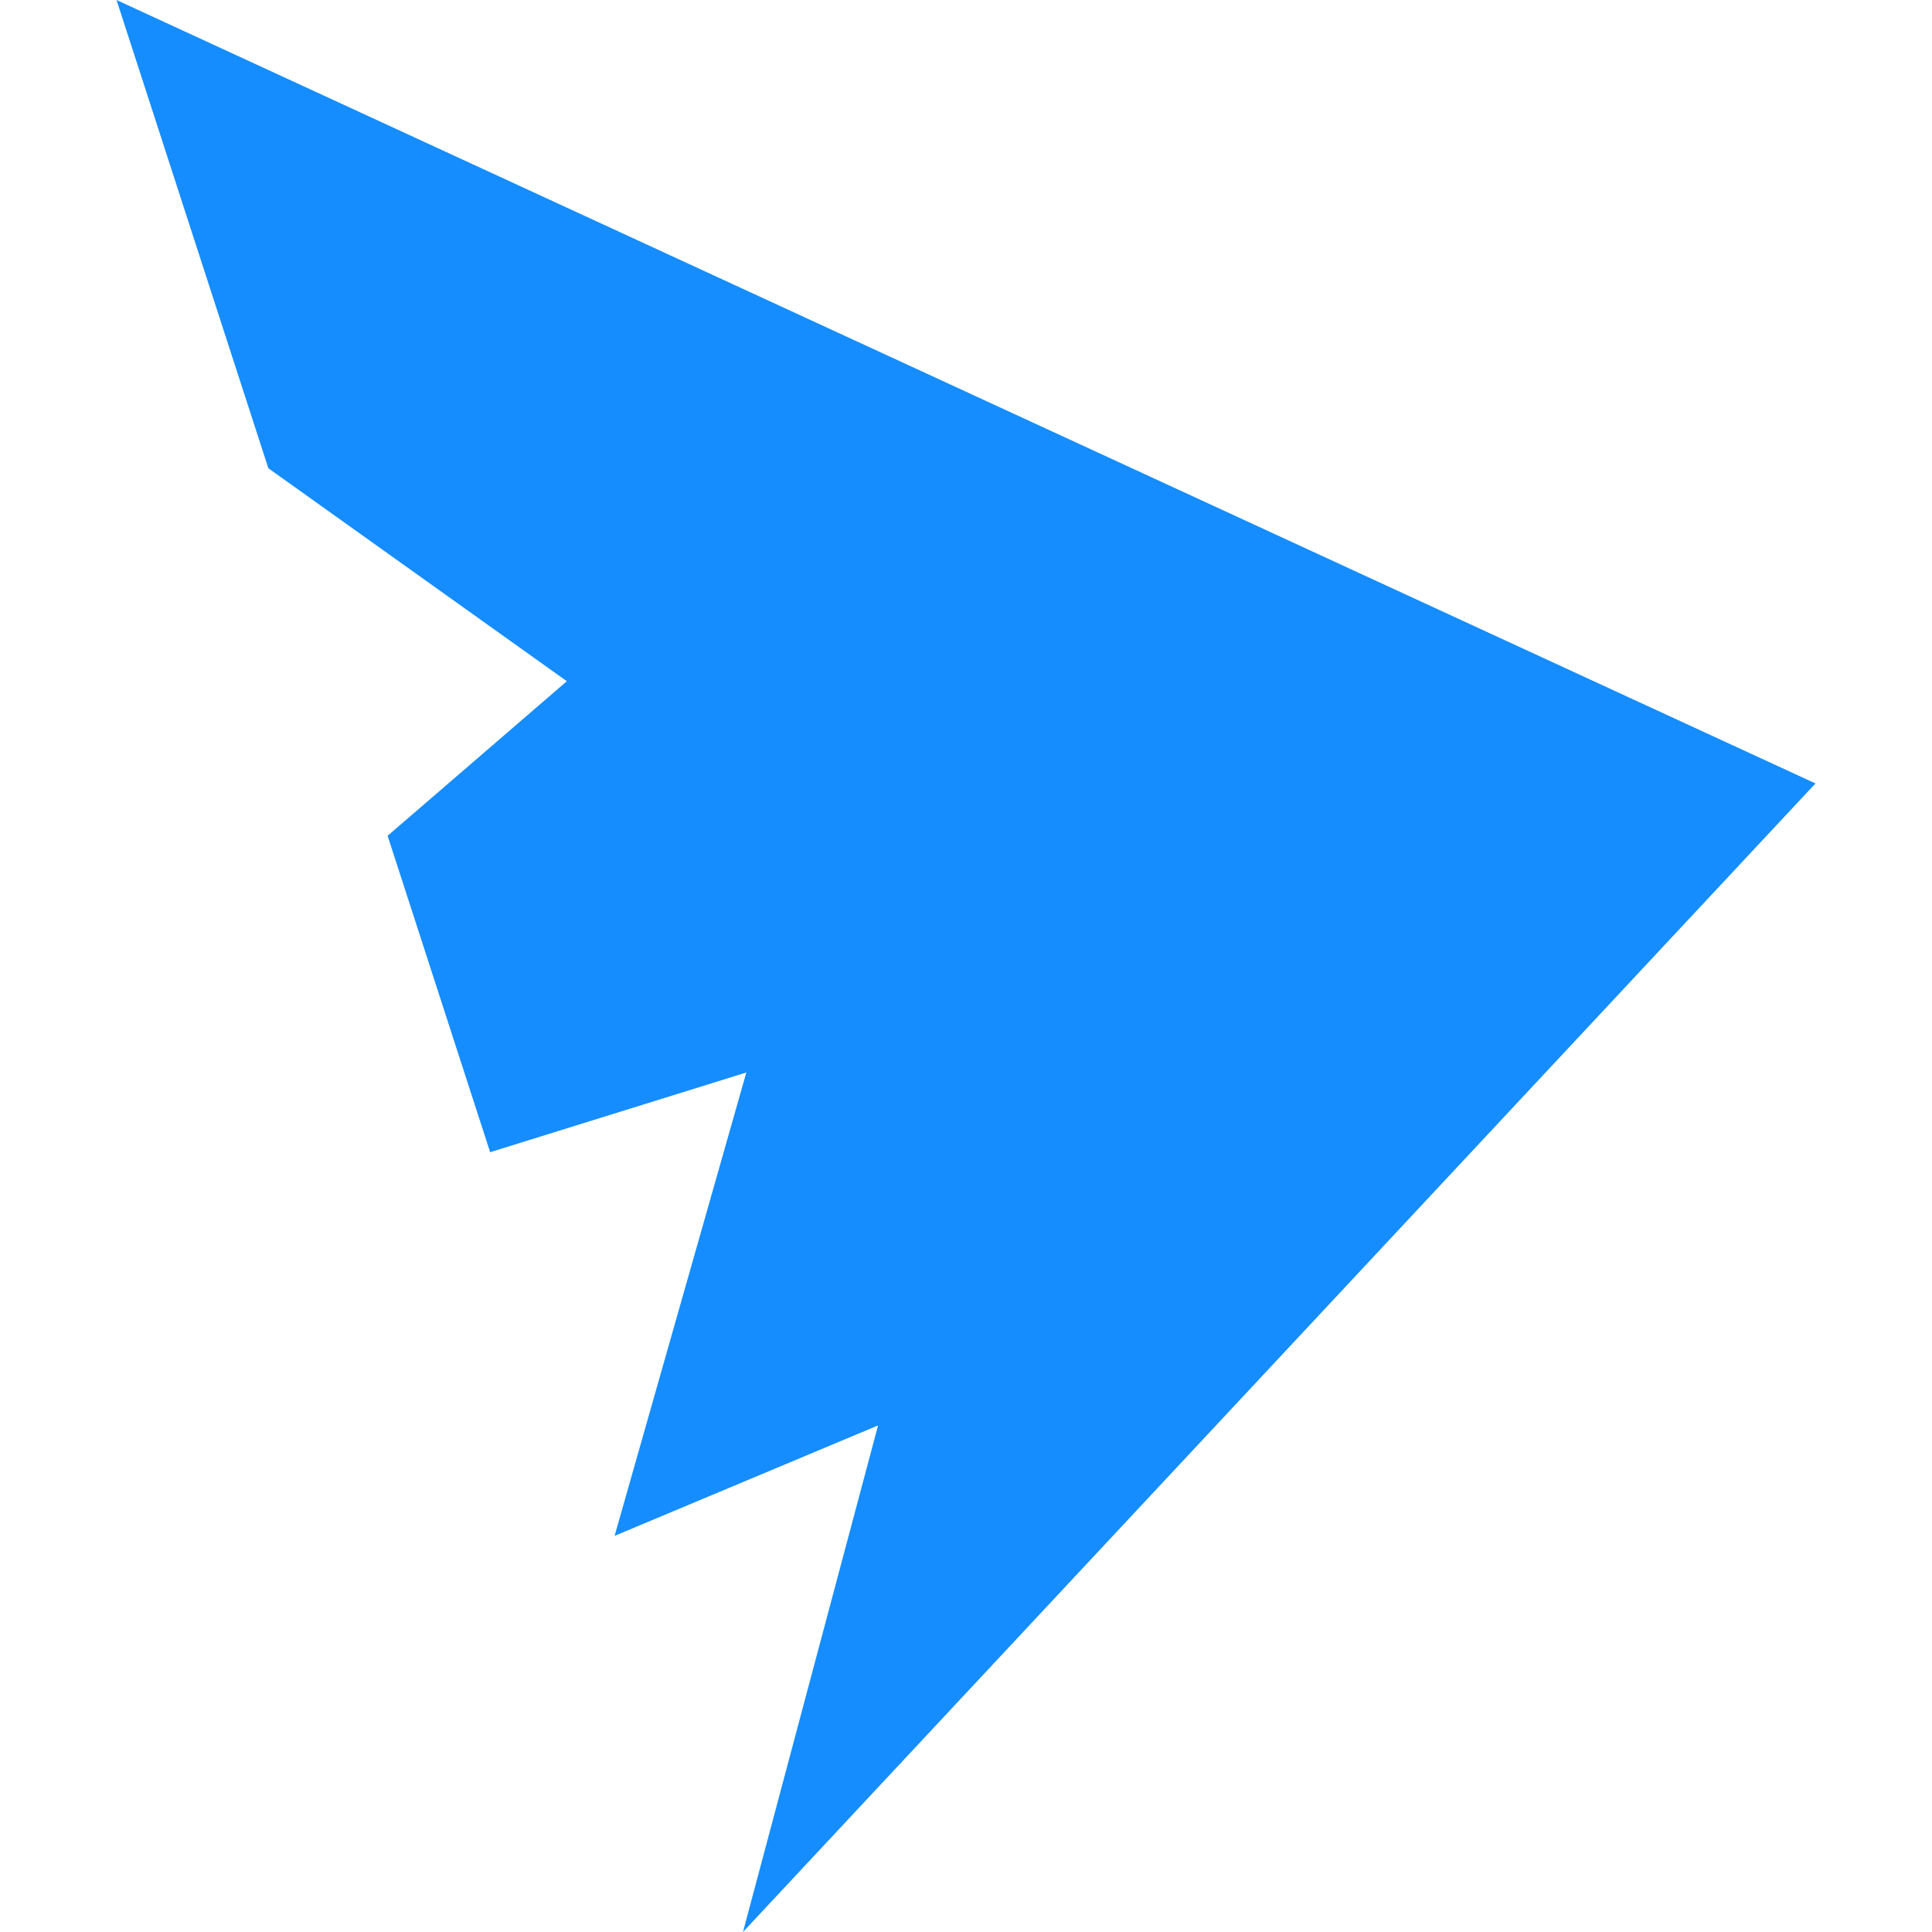
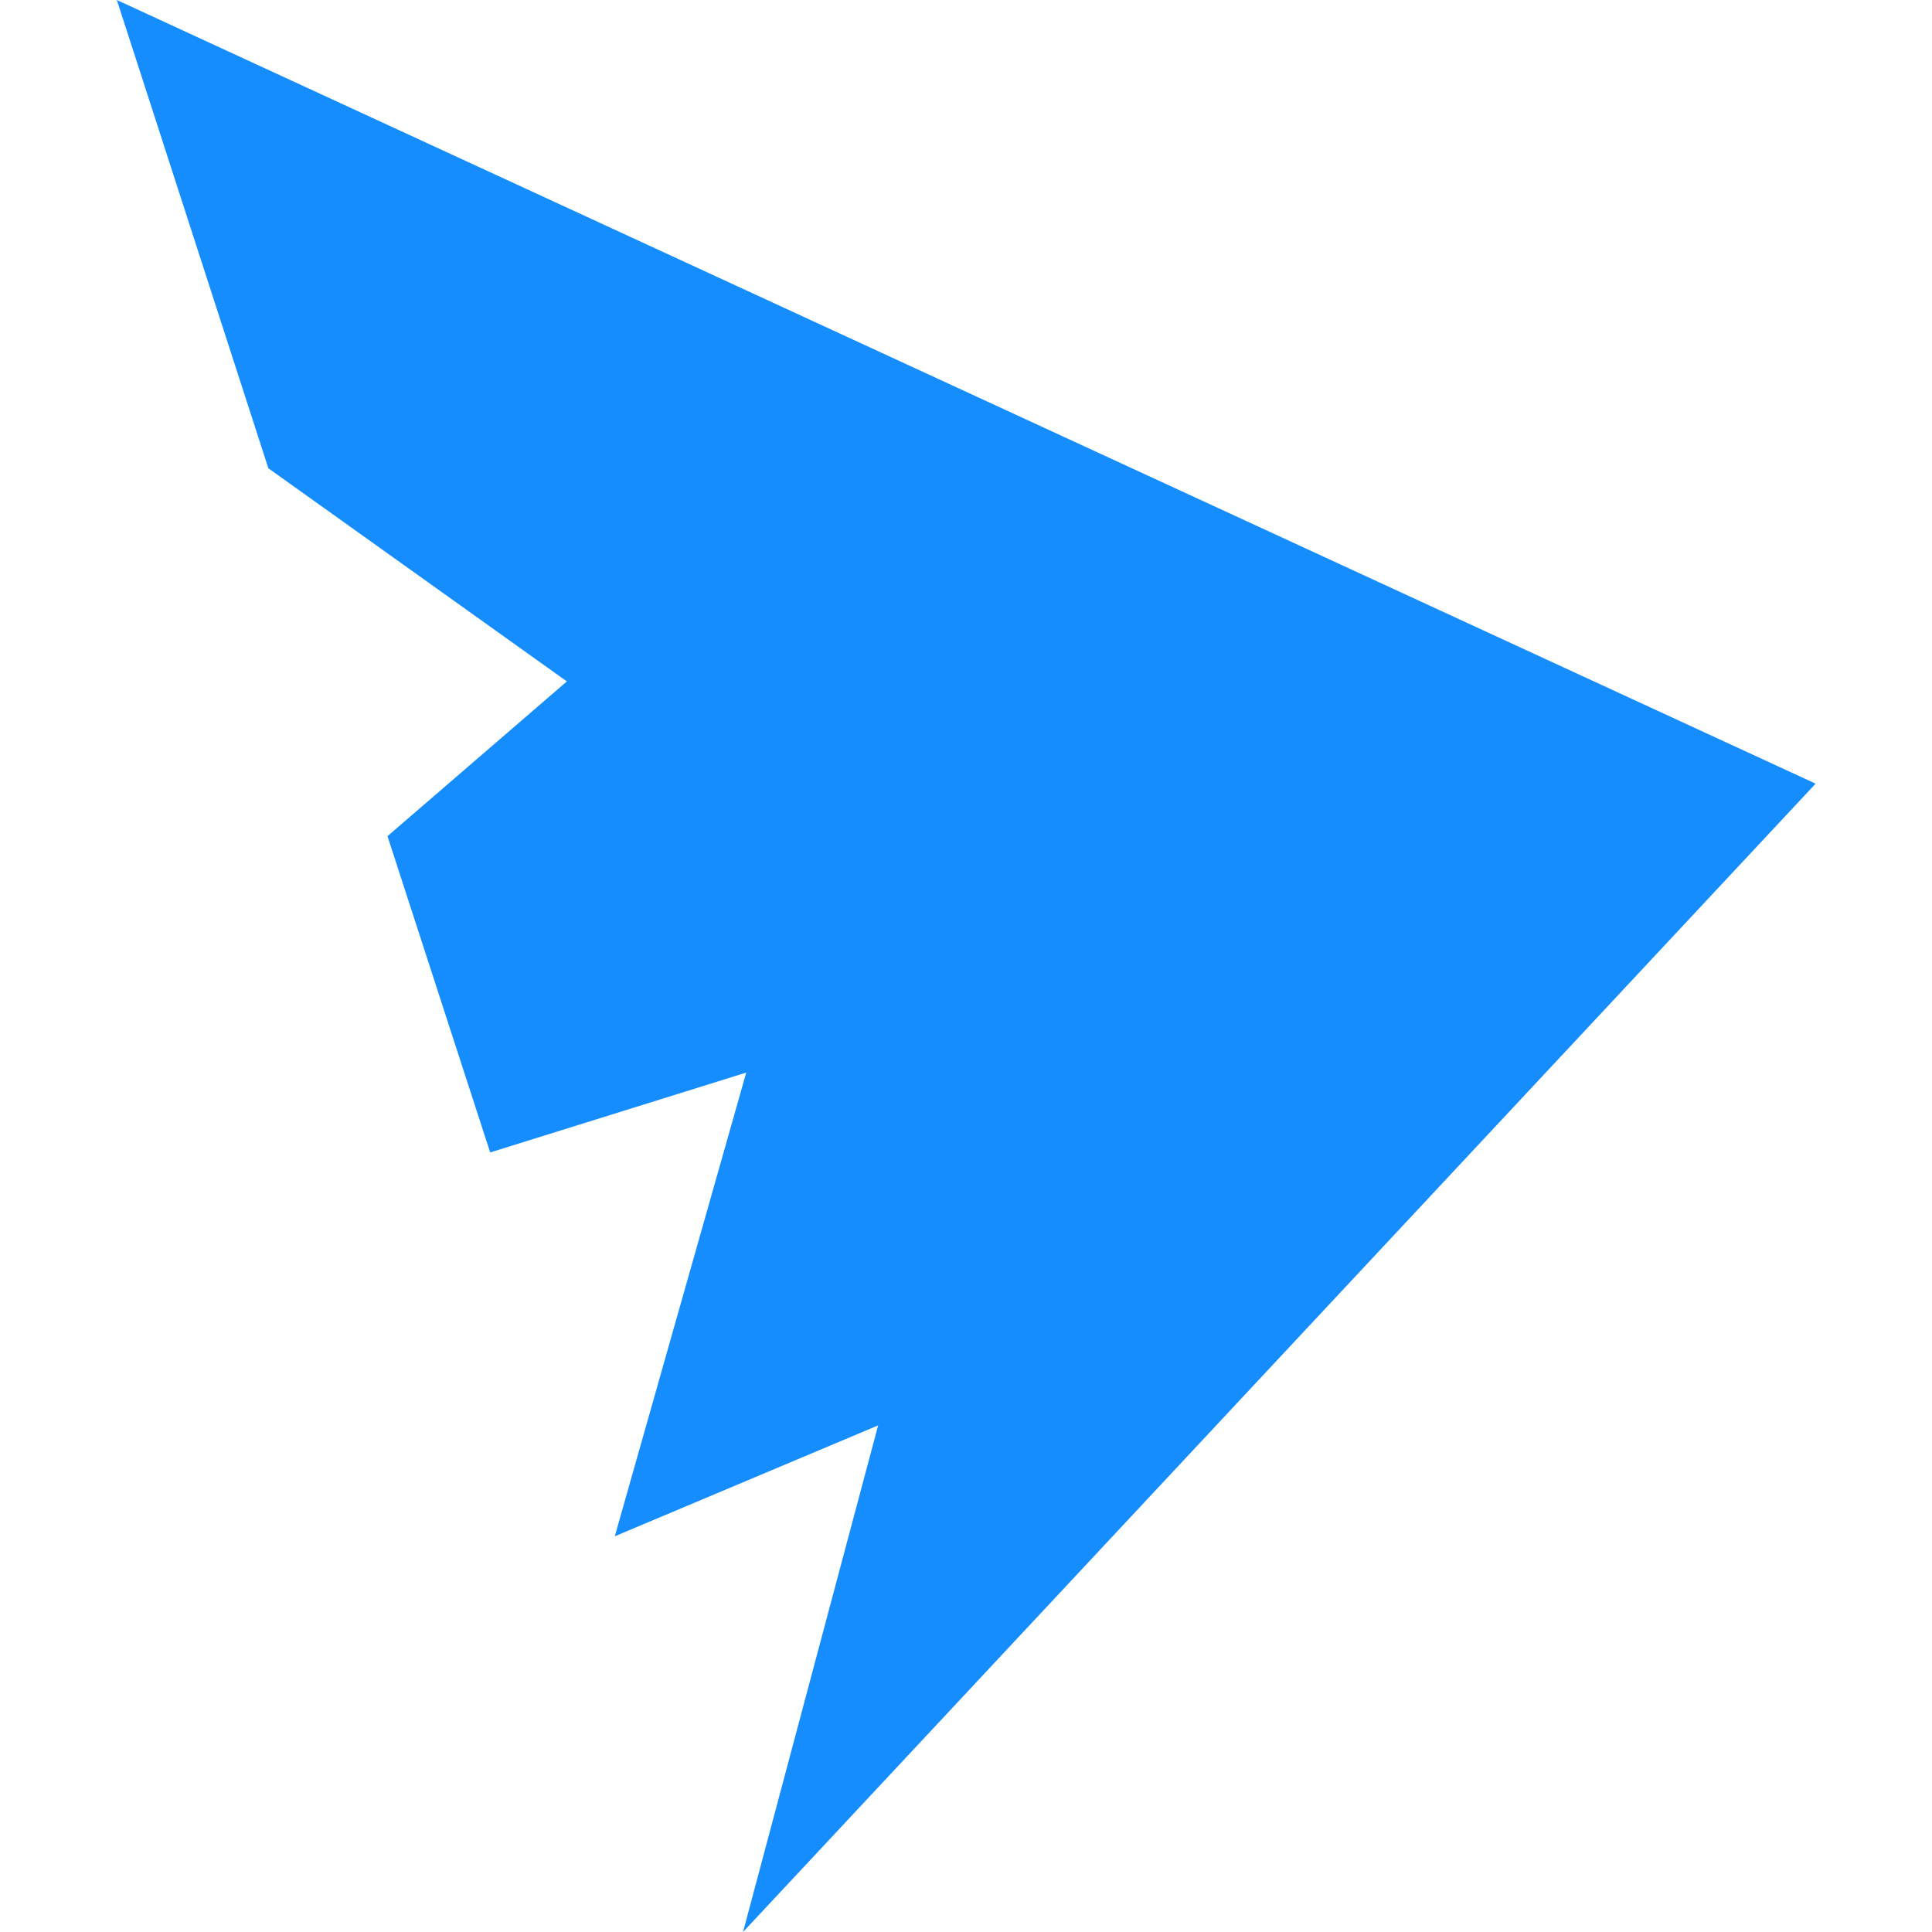
- <svg xmlns="http://www.w3.org/2000/svg" width="24" height="24" viewBox="0 0 6.35 6.35" version="1.1" id="svg1">
+ <svg xmlns="http://www.w3.org/2000/svg" width="16" height="16" viewBox="0 0 4.233 4.233" version="1.1" id="svg1">
  <defs id="defs1" />
  <g id="layer1">
-     <path id="path22" style="fill:#158dff;fill-opacity:1;stroke:none;stroke-width:5;stroke-linecap:round;stroke-linejoin:round;stroke-dasharray:none;stroke-opacity:1;paint-order:markers stroke fill" d="M 0.383,0 0.882,1.539 1.863,2.239 1.274,2.747 1.611,3.787 2.453,3.525 2.02,5.048 2.886,4.685 2.442,6.35 5.967,2.575 Z" />
+     <g id="g2-4" transform="matrix(0.09407407,0,0,0.09407407,-0.8795925,5e-8)" style="fill:#35ccff;fill-opacity:1;stroke-width:2.812">
+ 		
+ 	</g>
+     <path id="path22" style="fill:#158dff;fill-opacity:1;stroke:none;stroke-width:5;stroke-linecap:round;stroke-linejoin:round;stroke-dasharray:none;stroke-opacity:1;paint-order:markers stroke fill" d="M 0.256,2.5e-8 0.588,1.026 1.242,1.493 0.849,1.832 1.074,2.525 1.635,2.35 1.347,3.366 1.924,3.123 1.628,4.233 3.978,1.717 Z" />
  </g>
</svg>
